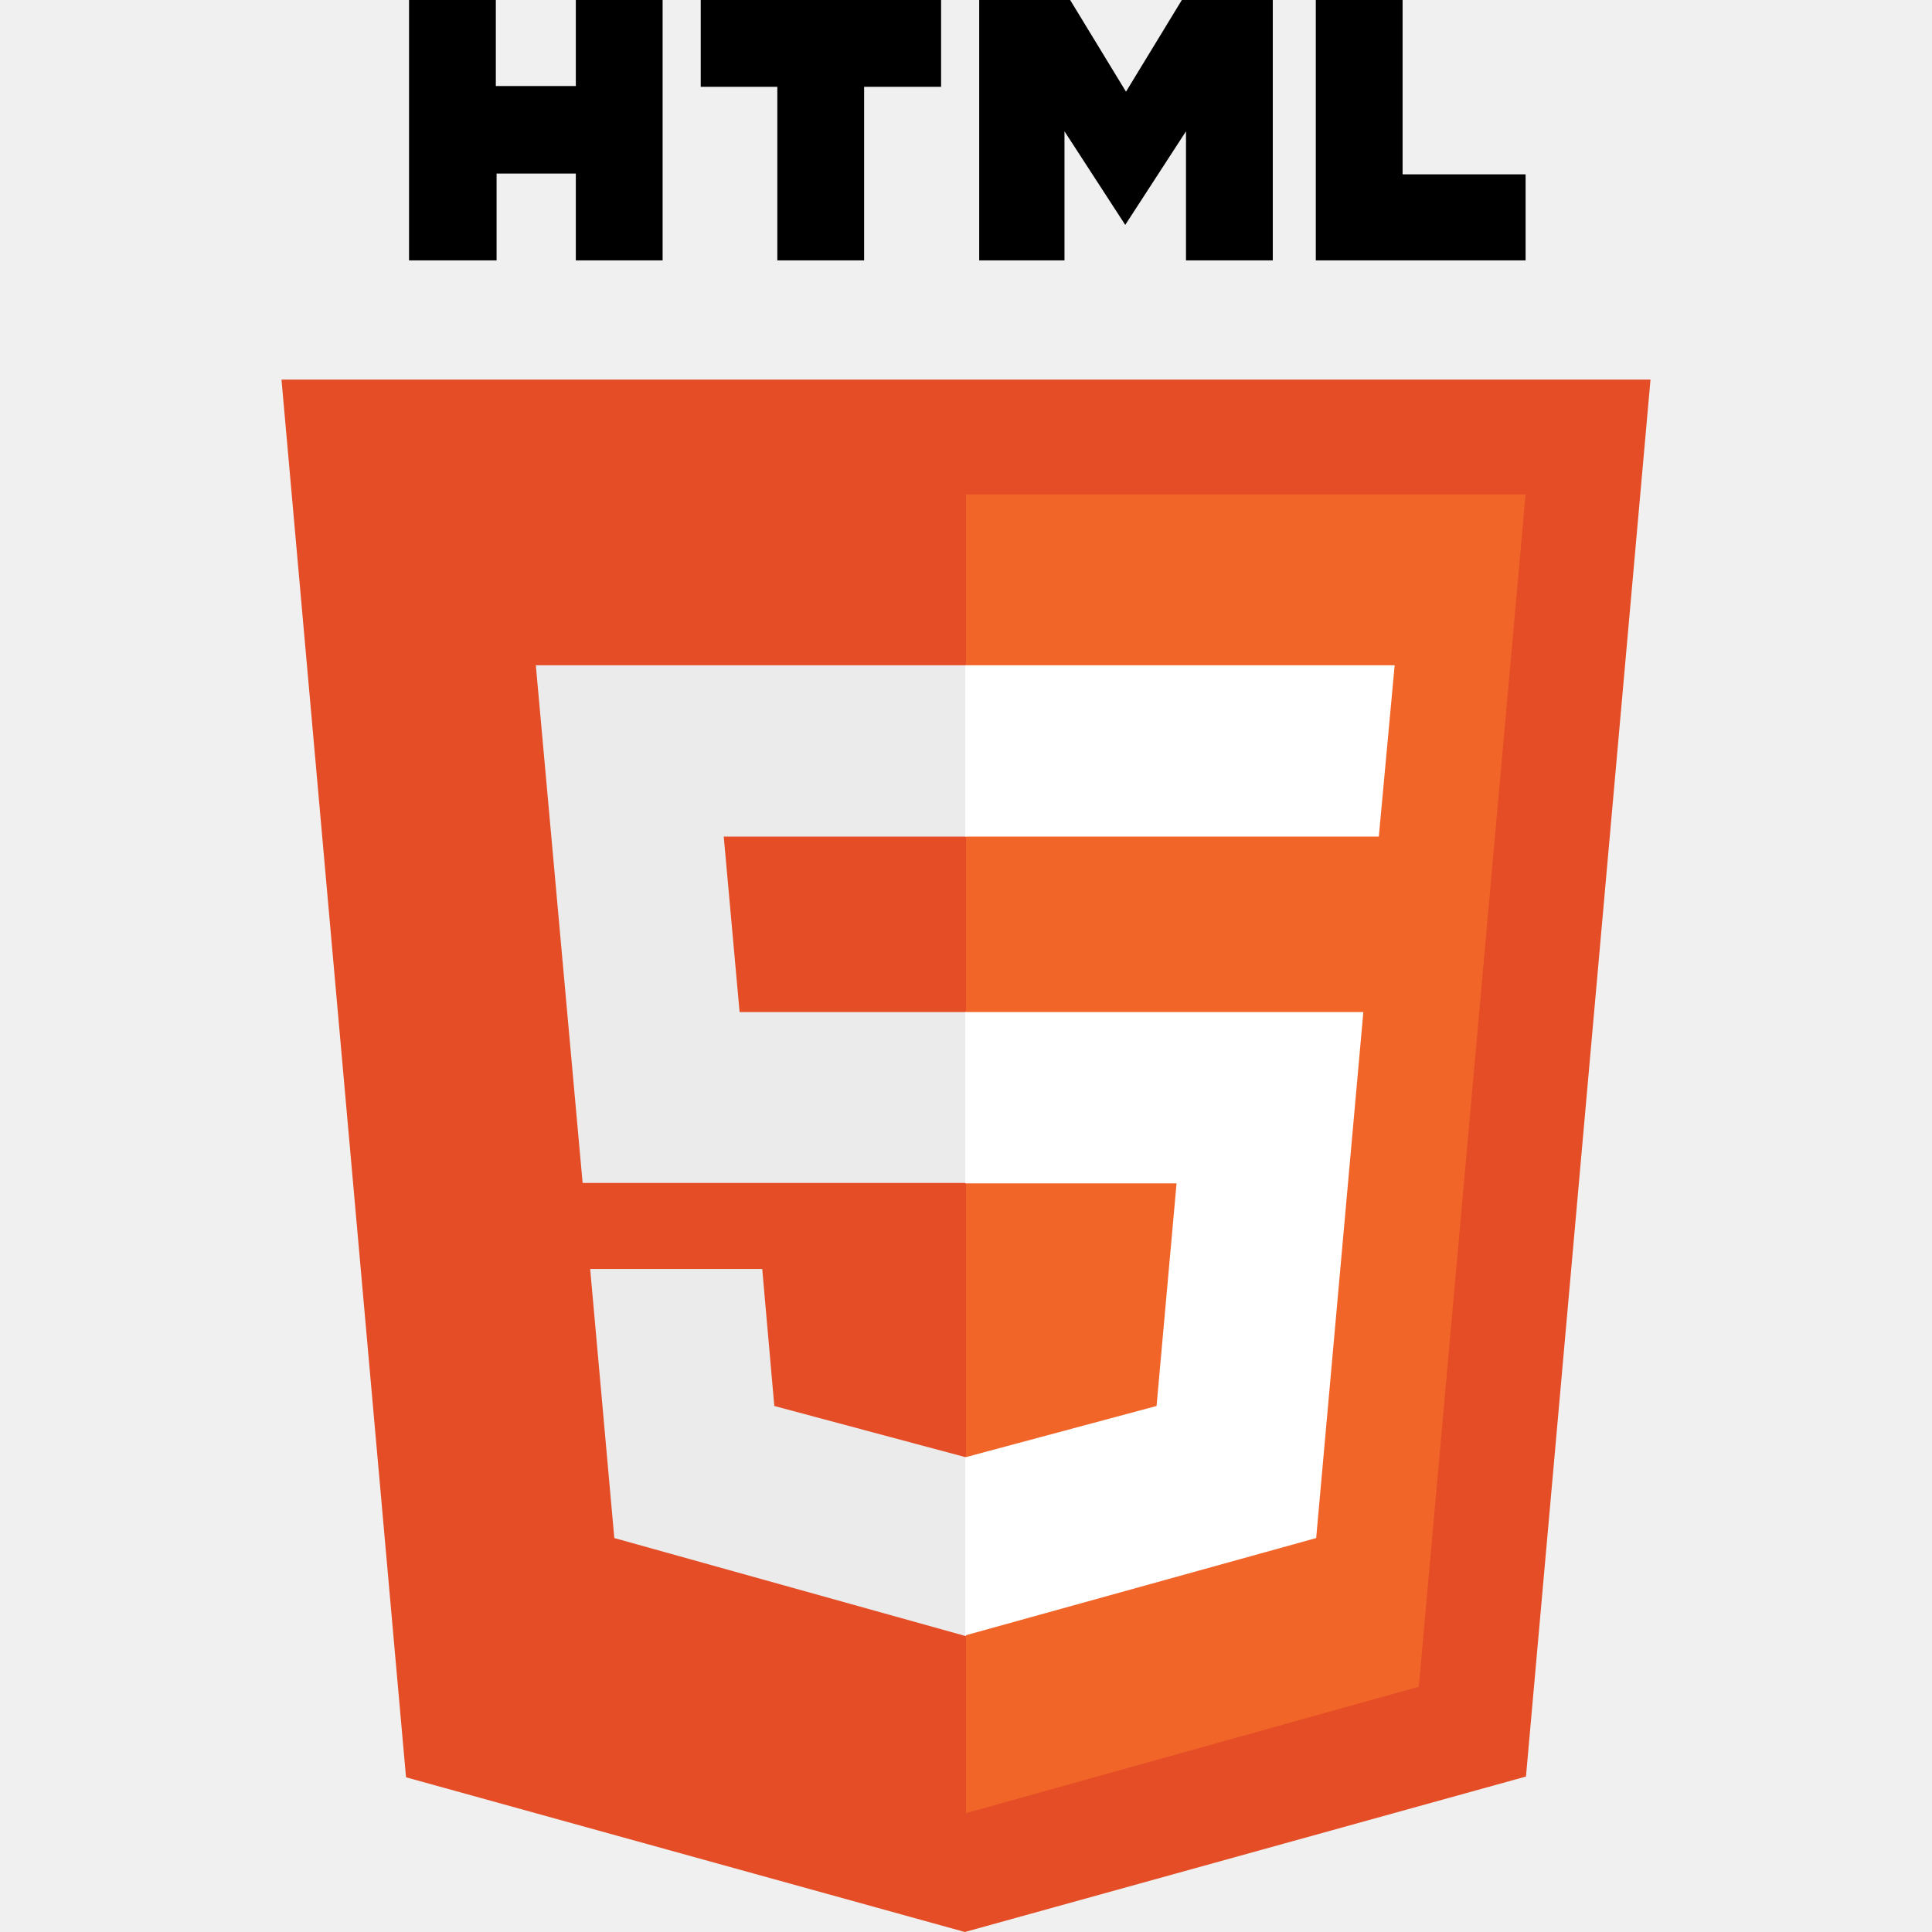
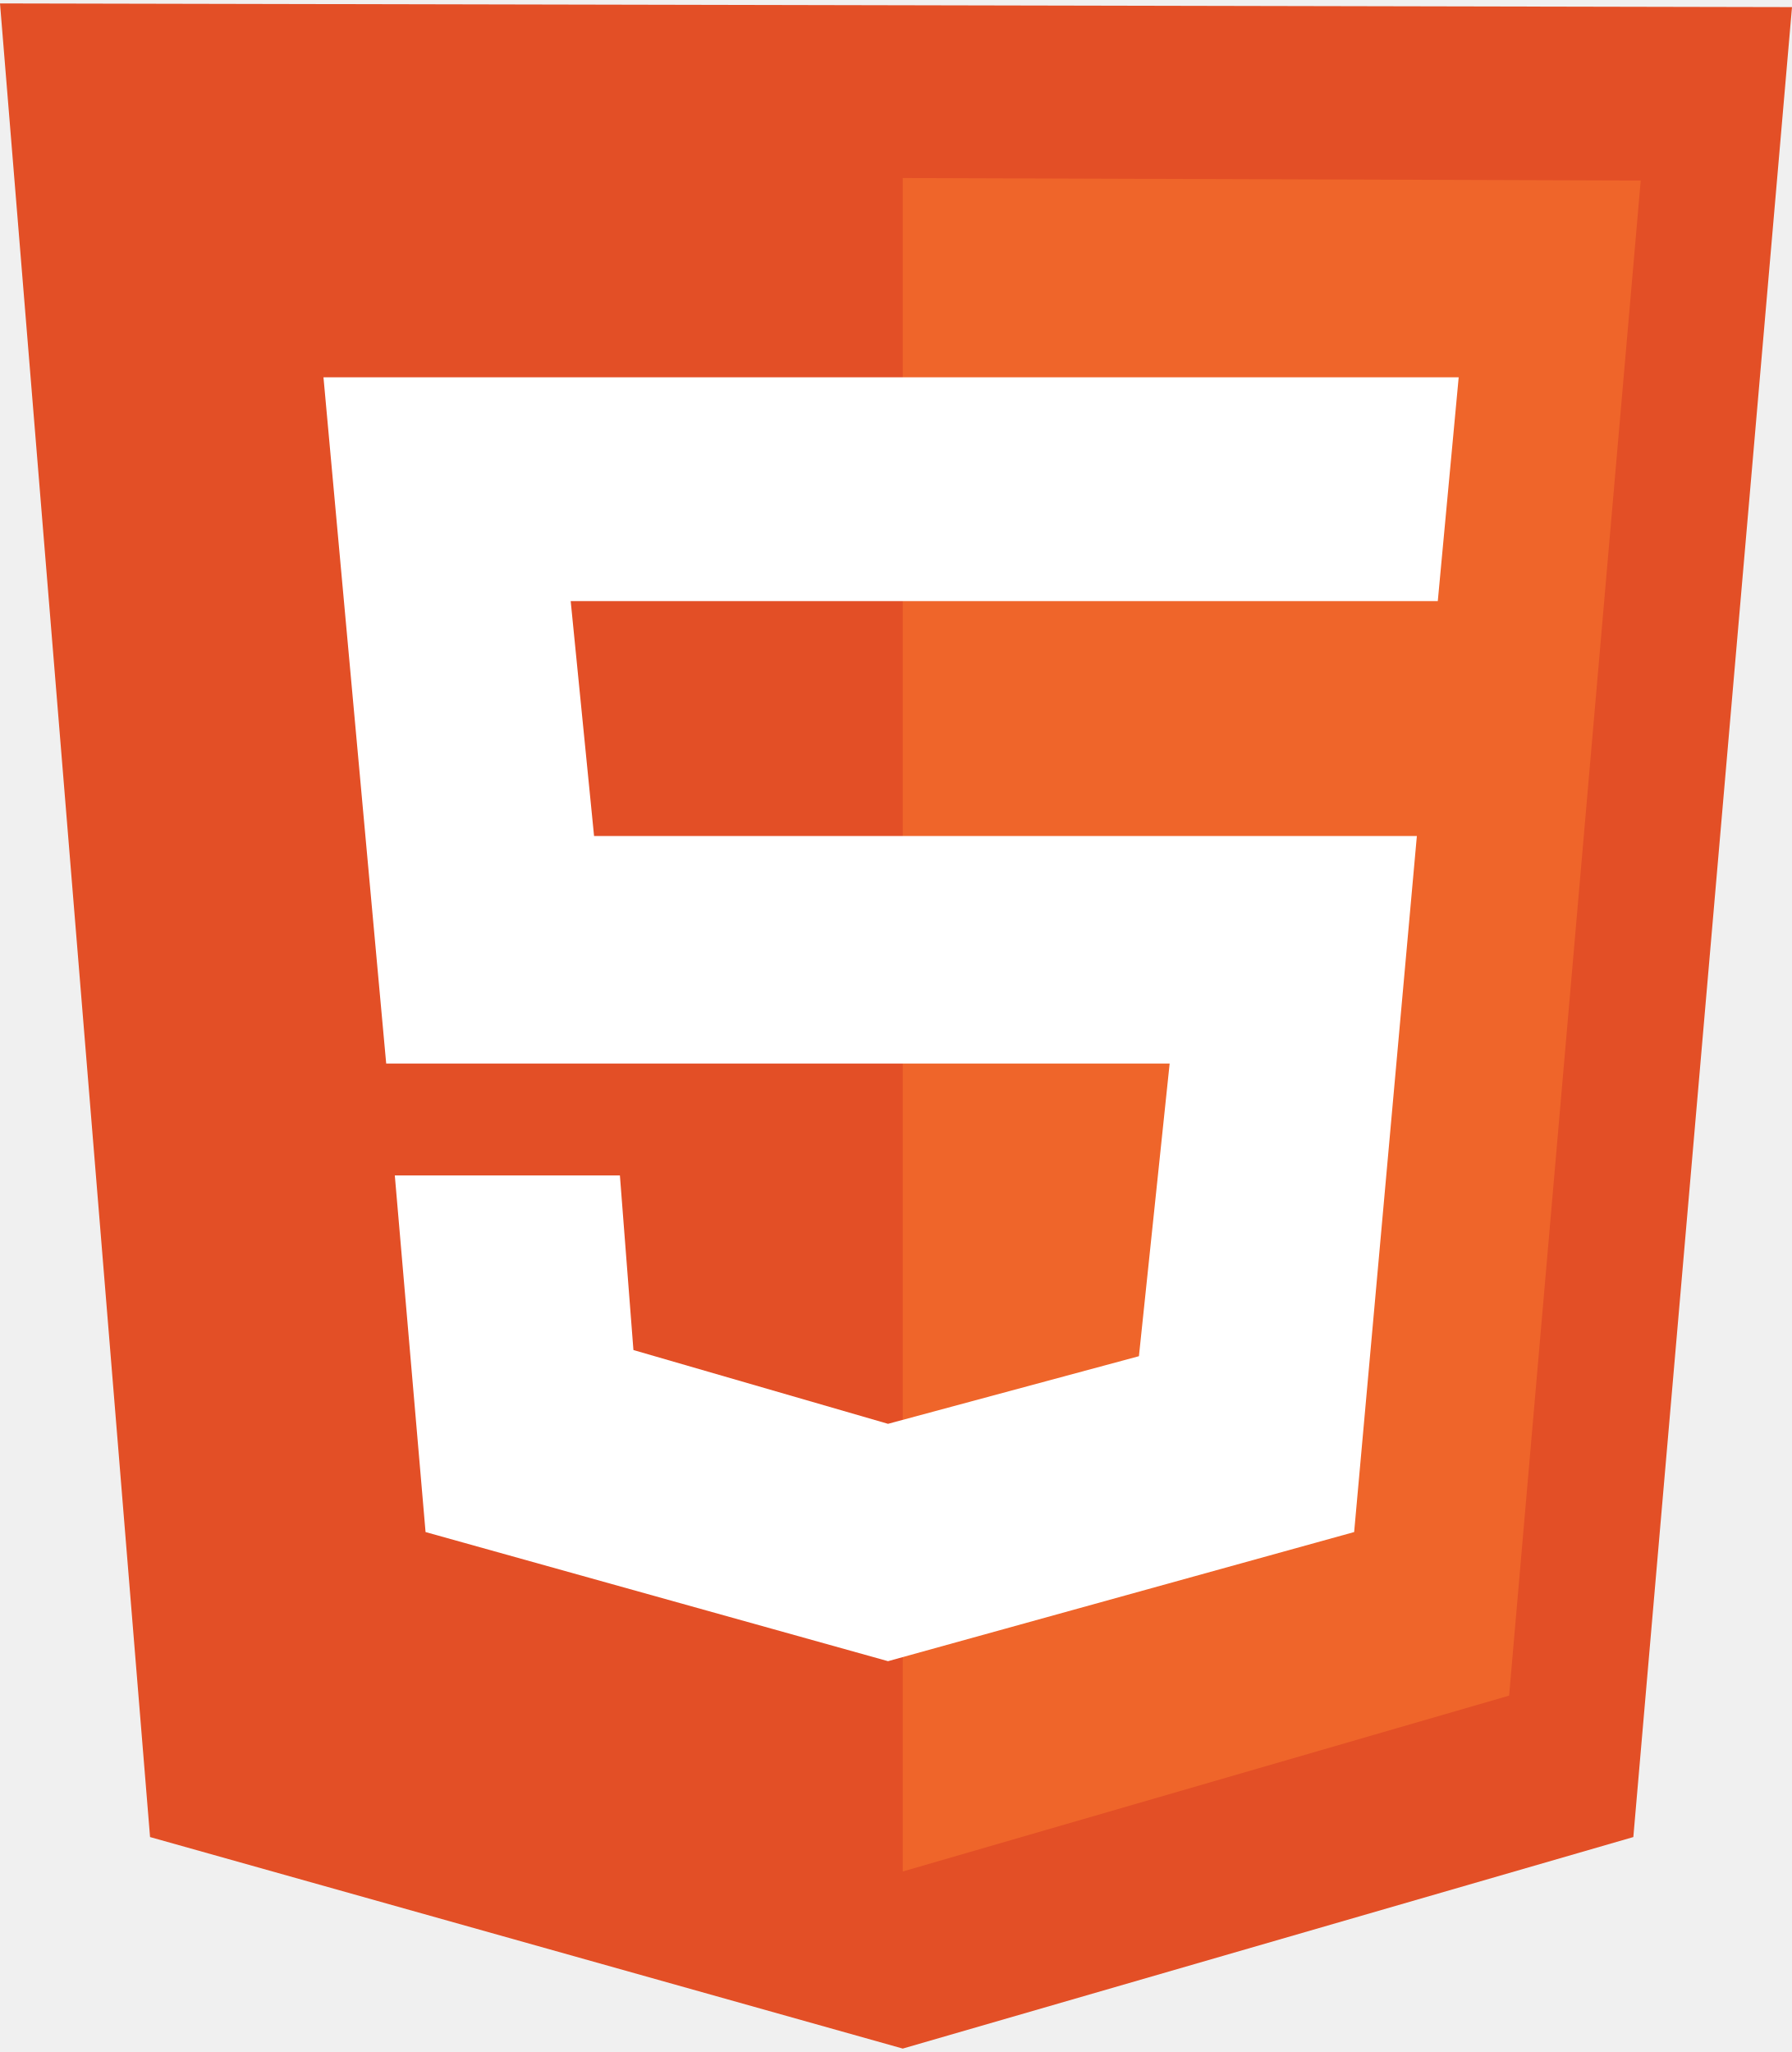
- <svg xmlns="http://www.w3.org/2000/svg" viewBox="0 0 512 512">
-   <path d="M108.4 0h23v22.8h21.2V0h23v69h-23V46h-21v23h-23.2M206 23h-20.3V0h63.7v23H229v46h-23M259.5 0h24.1l14.8 24.3L313.2 0h24.1v69h-23V34.8l-16.1 24.8l-16.1-24.8v34.2h-22.6M348.7 0h23v46.2h32.6V69h-55.6" />
-   <path fill="#e44d26" d="M107.6 471l-33-370.4h362.8l-33 370.2L255.7 512" />
-   <path fill="#f16529" d="M256 480.5V131H404.3L376 447" />
-   <path fill="#ebebeb" d="M142 176.3h114v45.4h-64.2l4.2 46.5h60v45.3H154.4M156.4 336.3H202l3.2 36.3 50.8 13.6v47.4l-93.2-26" />
-   <path fill="#fff" d="M369.6 176.3H255.8v45.4h109.6M361.3 268.2H255.8v45.4h56l-5.3 59-50.7 13.6v47.2l93-25.8" />
+ <svg xmlns="http://www.w3.org/2000/svg" fill="none" height="2500" width="2183" viewBox="0 0 124 141.532">
+   <path d="M10.383 126.894L0 0l124 .255-10.979 126.639-50.553 14.638z" fill="#e34f26" />
+   <path d="M62.468 129.277V12.085l51.064.17-9.106 104.851z" fill="#ef652a" />
+   <path d="M99.49 41.362l1.446-15.49H22.383l4.34 47.49h54.213L78.81 93.617l-17.362 4.68-17.617-5.106-.936-12.085H27.319l2.128 24.681 32 8.936 32.255-8.936 4.34-48.17H41.107L39.49 41.362z" fill="#fff" />
</svg>
